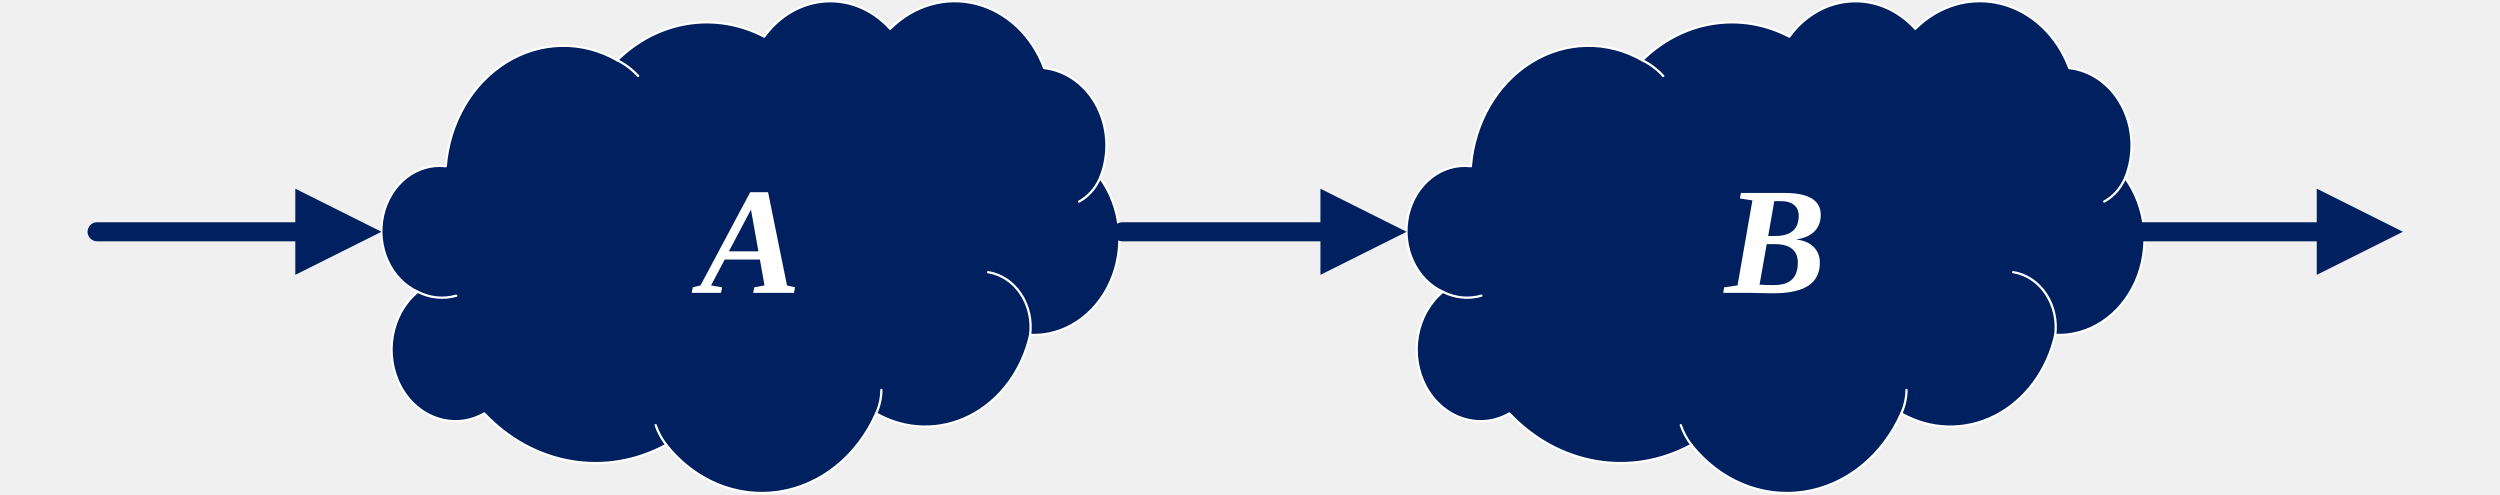
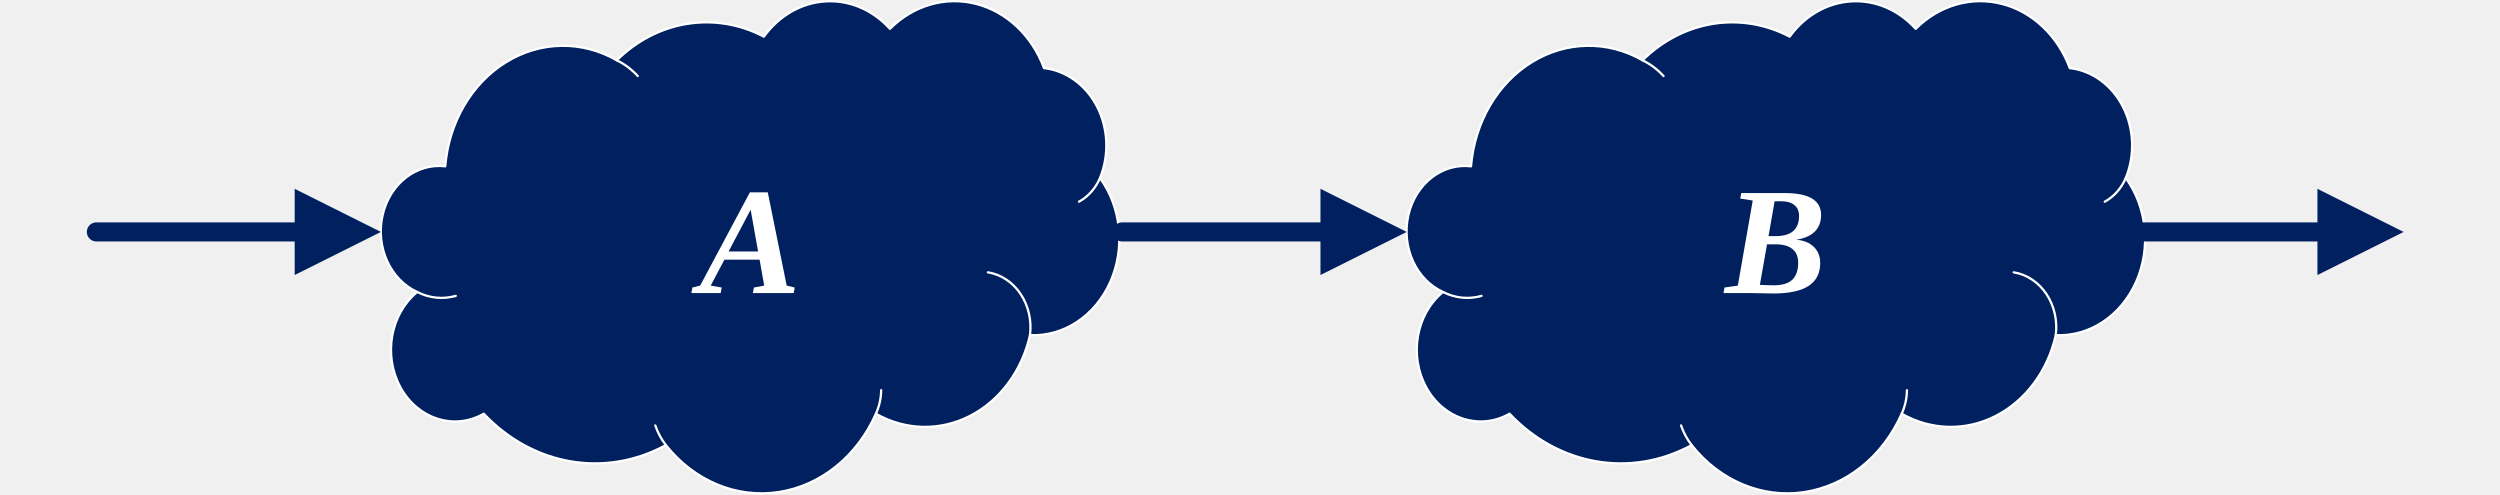
- <svg xmlns="http://www.w3.org/2000/svg" xmlns:xlink="http://www.w3.org/1999/xlink" width="3.642in" height="0.72in" viewBox="0 0 262.206 51.87" xml:space="preserve" color-interpolation-filters="sRGB" class="st6">
-   <style type="text/css">
- 	
- 		.st1 {fill:#002060}
- 		.st2 {stroke:#ffffff;stroke-linecap:round;stroke-linejoin:round;stroke-width:0.24}
- 		.st3 {fill:#ffffff;font-family:Times New Roman;font-size:1.333em;font-style:italic;font-weight:bold}
- 		.st4 {marker-end:url(#mrkr4-26);stroke:#002060;stroke-linecap:round;stroke-linejoin:round;stroke-width:2}
- 		.st5 {fill:#002060;fill-opacity:1;stroke:#002060;stroke-opacity:1;stroke-width:0.442}
- 		.st6 {fill:none;fill-rule:evenodd;font-size:12px;overflow:visible;stroke-linecap:square;stroke-miterlimit:3}
- 	
- 	</style>
+ <svg xmlns="http://www.w3.org/2000/svg" xmlns:xlink="http://www.w3.org/1999/xlink" width="349.608" height="69.16" class="st6" color-interpolation-filters="sRGB" viewBox="0 0 262.206 51.87" xml:space="preserve">
+   <style type="text/css">.st1{fill:#002060}.st2{stroke:#fff;stroke-linecap:round;stroke-linejoin:round;stroke-width:.24}.st3{fill:#fff;font-family:Times New Roman;font-size:1.333em;font-style:italic;font-weight:700}.st4,.st5{stroke:#002060}.st4{marker-end:url(#mrkr4-26);stroke-linecap:round;stroke-linejoin:round;stroke-width:2}.st5{fill:#002060;fill-opacity:1;stroke-opacity:1;stroke-width:.442}.st6{fill:none;fill-rule:evenodd;font-size:12px;overflow:visible;stroke-linecap:square;stroke-miterlimit:3}</style>
  <defs id="Markers">
    <g id="lend4">
-       <path d="M 2 1 L 0 0 L 2 -1 L 2 1 " style="stroke:none" />
+       <path d="M 2 1 L 0 0 L 2 -1 L 2 1" style="stroke:none" />
    </g>
-     <marker id="mrkr4-26" class="st5" refX="-4.52" orient="auto" markerUnits="strokeWidth" overflow="visible">
-       <use xlink:href="#lend4" transform="scale(-2.26,-2.26) " />
+     <marker id="mrkr4-26" class="st5" markerUnits="strokeWidth" orient="auto" overflow="visible" refX="-4.52">
+       <use transform="scale(-2.26,-2.26)" xlink:href="#lend4" />
    </marker>
  </defs>
  <g>
    <g id="shape196-1" transform="translate(39.9475,-0.11716)">
-       <path d="M3.81 30.74 A6.116 6.86 0 0 1 6.75 17.56 A12.403 13.912 0 0 1 24.74 6.44 A14.242 15.974 0 0 1 40.17        3.96 A8.931 10.017 0 0 1 53.39 3.14 A10.168 11.405 0 0 1 69.55 7.26 A7.271 8.155 0 0 1 75.42 18.79        A9.006 10.1 0 0 1 68.08 35.27 A11.361 12.742 0 0 1 51.92 43.51 A13.396 15.024 0 0 1 29.89 46.8        A16.981 19.046 0 0 1 10.79 43.51 A6.699 7.514 0 0 1 3.81 30.74 Z" class="st1" />
-       <path d="M3.81 30.74 A6.116 6.86 0 0 1 6.75 17.56 A12.403 13.912 0 0 1 24.74 6.44 A14.242 15.974 0 0 1 40.17        3.96 A8.931 10.017 0 0 1 53.39 3.14 A10.168 11.405 0 0 1 69.55 7.26 A7.271 8.155 0 0 1 75.42 18.79        A9.006 10.1 0 0 1 68.08 35.27 A11.361 12.742 0 0 1 51.92 43.51 A13.396 15.024 0 0 1 29.89 46.8        A16.981 19.046 0 0 1 10.79 43.51 A6.699 7.514 0 0 1 3.81 30.74" class="st2" />
+       <path d="M3.81 30.74 A6.116 6.86 0 0 1 6.75 17.56 A12.403 13.912 0 0 1 24.74 6.44 A14.242 15.974 0 0 1 40.17 3.96 A8.931 10.017 0 0 1 53.39 3.14 A10.168 11.405 0 0 1 69.55 7.26 A7.271 8.155 0 0 1 75.42 18.79 A9.006 10.1 0 0 1 68.08 35.27 A11.361 12.742 0 0 1 51.92 43.51 A13.396 15.024 0 0 1 29.89 46.8 A16.981 19.046 0 0 1 10.79 43.51 A6.699 7.514 0 0 1 3.81 30.74 Z" class="st1" />
+       <path d="M3.81 30.74 A6.116 6.86 0 0 1 6.75 17.56 A12.403 13.912 0 0 1 24.74 6.44 A14.242 15.974 0 0 1 40.17 3.96 A8.931 10.017 0 0 1 53.39 3.14 A10.168 11.405 0 0 1 69.55 7.26 A7.271 8.155 0 0 1 75.42 18.79 A9.006 10.1 0 0 1 68.08 35.27 A11.361 12.742 0 0 1 51.92 43.51 A13.396 15.024 0 0 1 29.89 46.8 A16.981 19.046 0 0 1 10.79 43.51 A6.699 7.514 0 0 1 3.81 30.74" class="st2" />
      <path d="M7.85 31.15 A6.099 6.841 0 0 1 3.81 30.74" class="st2" />
      <path d="M28.78 44.74 A6.126 6.871 -180 0 0 29.89 46.8" class="st2" />
      <path d="M52.47 41.04 A4.945 5.547 0 0 1 51.92 43.51" class="st2" />
      <path d="M63.67 28.68 A5.189 5.82 0 0 1 68.08 35.27" class="st2" />
      <path d="M73.22 21.27 A4.737 5.313 -180 0 0 75.42 18.79" class="st2" />
      <path d="M26.94 8.09 A7.305 8.194 -180 0 0 24.74 6.44" class="st2" />
      <text x="33.39" y="30.85" class="st3">A</text>
    </g>
    <g id="shape197-11" transform="translate(147.534,-0.11716)">
-       <path d="M3.81 30.74 A6.116 6.86 0 0 1 6.75 17.56 A12.403 13.912 0 0 1 24.74 6.44 A14.242 15.974 0 0 1 40.17        3.96 A8.931 10.017 0 0 1 53.39 3.14 A10.168 11.405 0 0 1 69.55 7.26 A7.271 8.155 0 0 1 75.42 18.79        A9.006 10.1 0 0 1 68.08 35.27 A11.361 12.742 0 0 1 51.92 43.51 A13.396 15.024 0 0 1 29.89 46.8        A16.981 19.046 0 0 1 10.79 43.51 A6.699 7.514 0 0 1 3.81 30.74 Z" class="st1" />
-       <path d="M3.81 30.74 A6.116 6.86 0 0 1 6.75 17.56 A12.403 13.912 0 0 1 24.74 6.44 A14.242 15.974 0 0 1 40.17        3.96 A8.931 10.017 0 0 1 53.39 3.14 A10.168 11.405 0 0 1 69.55 7.26 A7.271 8.155 0 0 1 75.42 18.79        A9.006 10.1 0 0 1 68.08 35.27 A11.361 12.742 0 0 1 51.92 43.51 A13.396 15.024 0 0 1 29.89 46.8        A16.981 19.046 0 0 1 10.79 43.51 A6.699 7.514 0 0 1 3.81 30.74" class="st2" />
+       <path d="M3.81 30.74 A6.116 6.86 0 0 1 6.75 17.56 A12.403 13.912 0 0 1 24.74 6.44 A14.242 15.974 0 0 1 40.17 3.96 A8.931 10.017 0 0 1 53.39 3.14 A10.168 11.405 0 0 1 69.55 7.26 A7.271 8.155 0 0 1 75.42 18.79 A9.006 10.1 0 0 1 68.08 35.27 A11.361 12.742 0 0 1 51.92 43.51 A13.396 15.024 0 0 1 29.89 46.8 A16.981 19.046 0 0 1 10.79 43.51 A6.699 7.514 0 0 1 3.81 30.74 Z" class="st1" />
+       <path d="M3.81 30.74 A6.116 6.86 0 0 1 6.75 17.56 A12.403 13.912 0 0 1 24.74 6.44 A14.242 15.974 0 0 1 40.17 3.96 A8.931 10.017 0 0 1 53.39 3.14 A10.168 11.405 0 0 1 69.55 7.26 A7.271 8.155 0 0 1 75.42 18.79 A9.006 10.1 0 0 1 68.08 35.27 A11.361 12.742 0 0 1 51.92 43.51 A13.396 15.024 0 0 1 29.89 46.8 A16.981 19.046 0 0 1 10.79 43.51 A6.699 7.514 0 0 1 3.81 30.74" class="st2" />
      <path d="M7.85 31.15 A6.099 6.841 0 0 1 3.81 30.74" class="st2" />
      <path d="M28.78 44.74 A6.126 6.871 -180 0 0 29.89 46.8" class="st2" />
      <path d="M52.47 41.04 A4.945 5.547 0 0 1 51.92 43.51" class="st2" />
      <path d="M63.67 28.68 A5.189 5.82 0 0 1 68.08 35.27" class="st2" />
      <path d="M73.22 21.27 A4.737 5.313 -180 0 0 75.42 18.79" class="st2" />
      <path d="M26.94 8.09 A7.305 8.194 -180 0 0 24.74 6.44" class="st2" />
      <text x="33.39" y="30.85" class="st3">B</text>
    </g>
    <g id="shape200-21" transform="translate(10.107,-18.5454)">
      <path d="M0 42.87 L20.8 42.87" class="st4" />
    </g>
    <g id="shape201-27" transform="translate(222.259,-18.5454)">
      <path d="M0 42.87 L20.8 42.87" class="st4" />
    </g>
    <g id="shape202-32" transform="translate(117.694,-18.5454)">
      <path d="M0 42.87 L20.8 42.87" class="st4" />
    </g>
  </g>
</svg>
